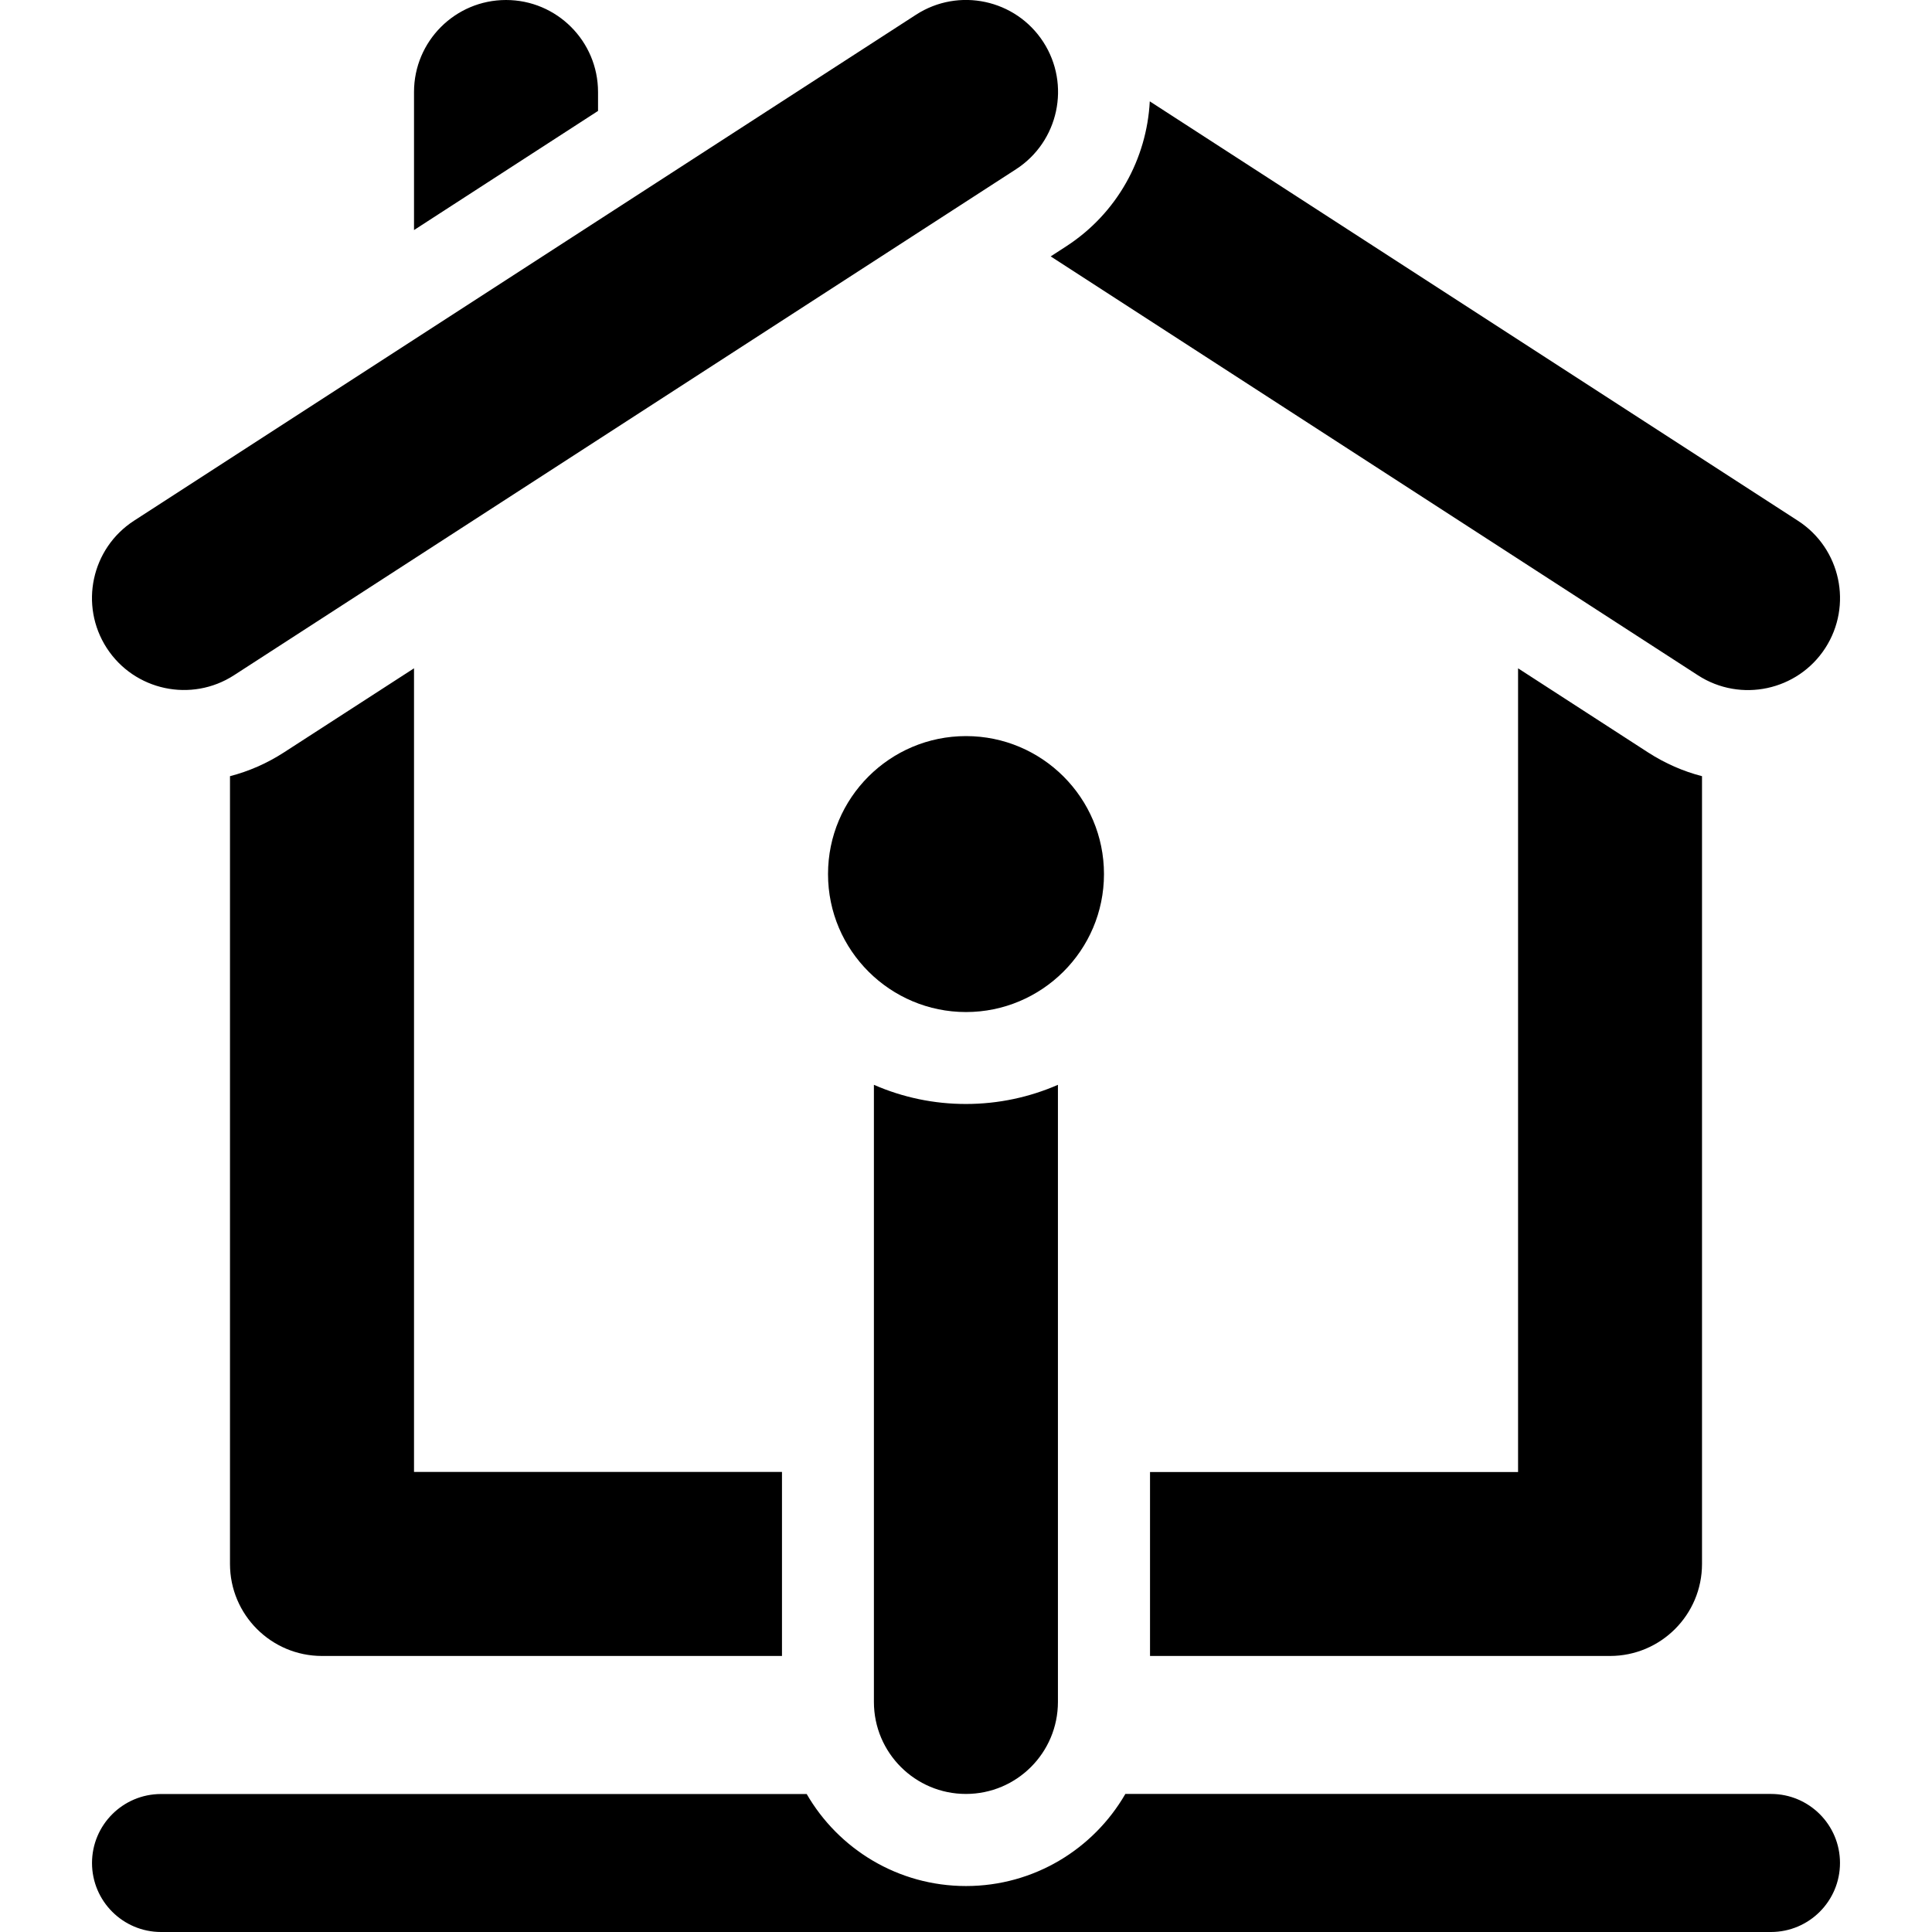
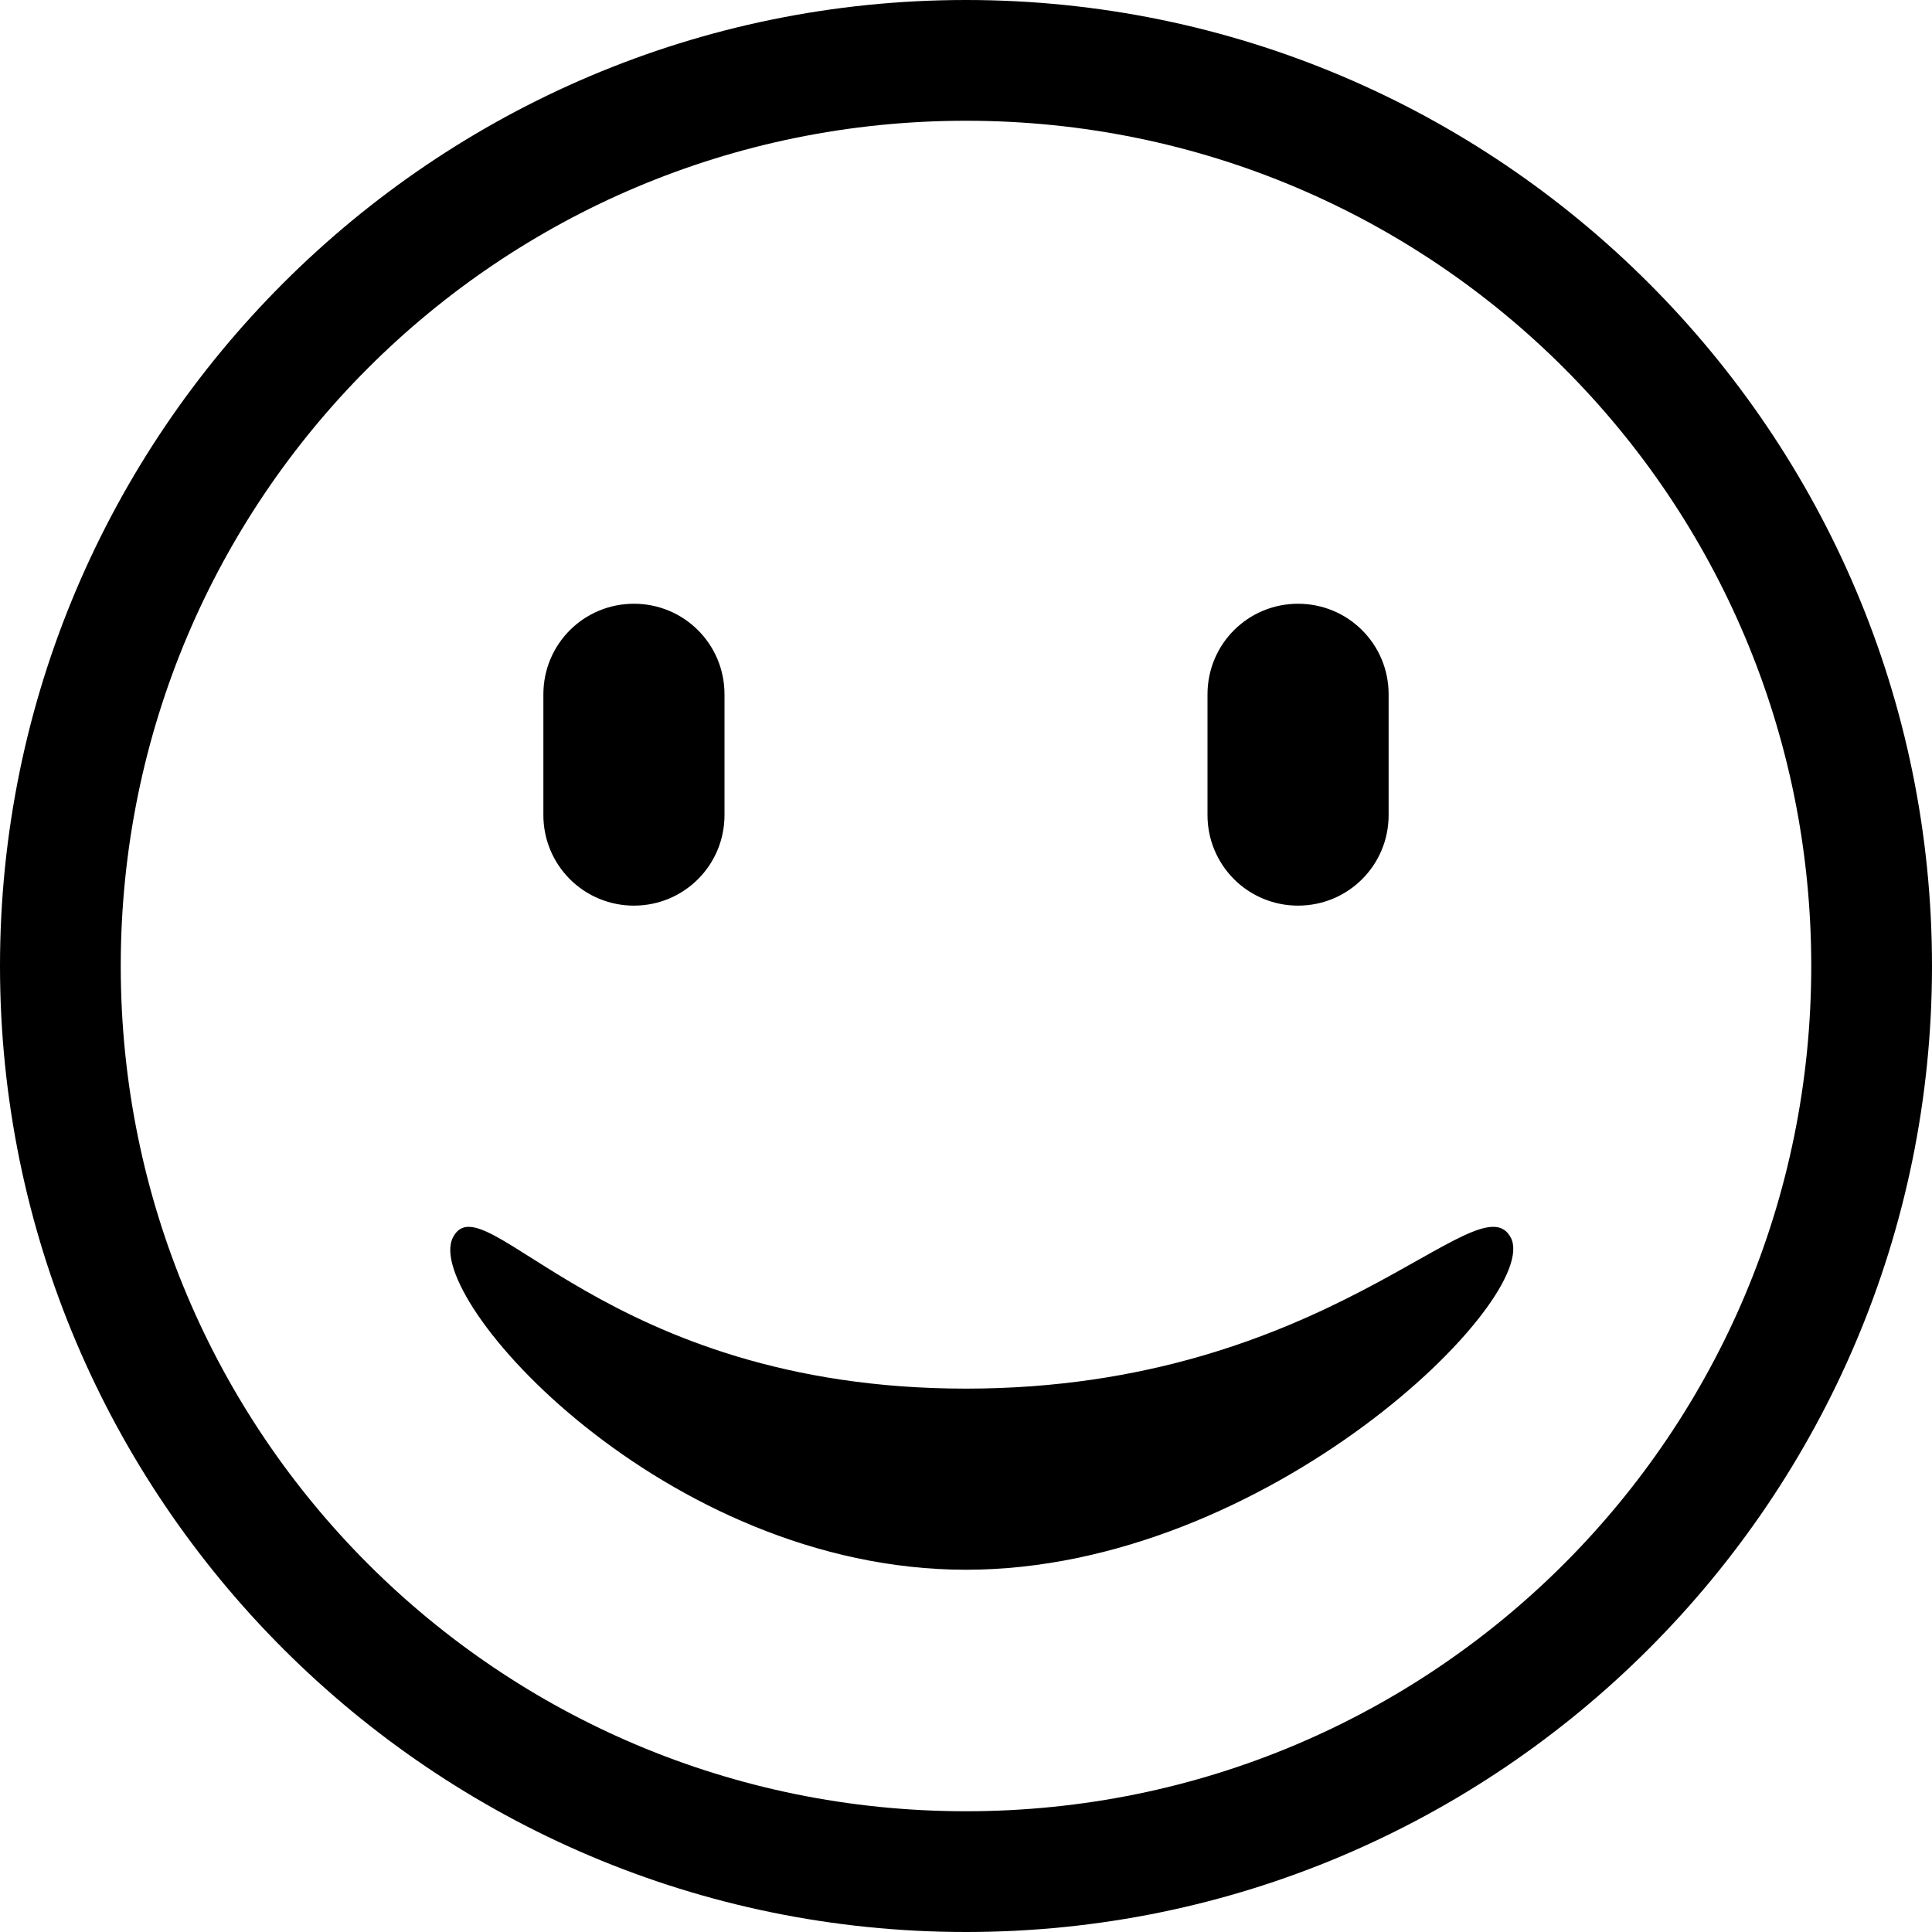
<svg xmlns="http://www.w3.org/2000/svg" role="img" viewBox="0 0 24 24">
-   <path d="M2.857 19.429V9.642c.232-.06.458-.158.67-.295L5.143 8.302v9.983h4.571v2.286H4c-.631 0-1.143-.512-1.143-1.143Zm7.429-8.571c0-.946.768-1.714 1.714-1.714.946 0 1.714.768 1.714 1.714 0 .951-.775 1.714-1.714 1.714-.939 0-1.714-.763-1.714-1.714zm-5.143-8V1.143C5.143.512 5.655 0 6.286 0c.631 0 1.143.512 1.143 1.143v.235zm9.143 15.428h4.572V8.302l1.615 1.045c.212.137.438.235.67.295v9.786c0 .631-.512 1.143-1.143 1.143h-5.714Zm-.003-17.027 8.053 5.211c.529.343.681 1.051.338 1.581-.343.529-1.051.681-1.581.338L13.052 3.185l.19-.123c.64-.414 1.004-1.095 1.041-1.803ZM11.379.183c.53-.343 1.238-.191 1.581.338.343.53.191 1.238-.338 1.581L2.907 8.388c-.53.343-1.238.191-1.581-.338-.343-.53-.191-1.238.338-1.581Zm2.6 22.102H22c.473 0 .857.384.857.857A.858.858 0 0 1 22 24H2a.858.858 0 0 1-.857-.857c0-.473.384-.857.857-.857h8.021c.395.683 1.134 1.143 1.979 1.143s1.584-.46 1.979-1.143zm-.837-8.81v7.667c0 .631-.512 1.143-1.143 1.143s-1.143-.512-1.143-1.143V13.476a2.845 2.845 0 0 0 1.143.238c.406 0 .792-.085 1.143-.238z" />
+   <path d="M12 19.5c3.75 0 7.159-3.379 6.768-4.125-.393-.75-2.268 1.875-6.768 1.875s-6-2.625-6.375-1.875S8.25 19.5 12 19.5zm4.125-12c.623 0 1.125.502 1.125 1.125v1.5c0 .623-.502 1.125-1.125 1.125A1.123 1.123 0 0115 10.125v-1.5c0-.623.502-1.125 1.125-1.125zm-8.25 0C8.498 7.5 9 8.002 9 8.625v1.5c0 .623-.502 1.125-1.125 1.125a1.123 1.123 0 01-1.125-1.125v-1.5c0-.623.502-1.125 1.125-1.125zM12 0C5.381 0 0 5.381 0 12s5.381 12 12 12 12-5.381 12-12S18.619 0 12 0zm0 1.5c5.808 0 10.5 4.692 10.5 10.5S17.808 22.5 12 22.5 1.5 17.808 1.5 12 6.192 1.5 12 1.5Z" />
</svg>
